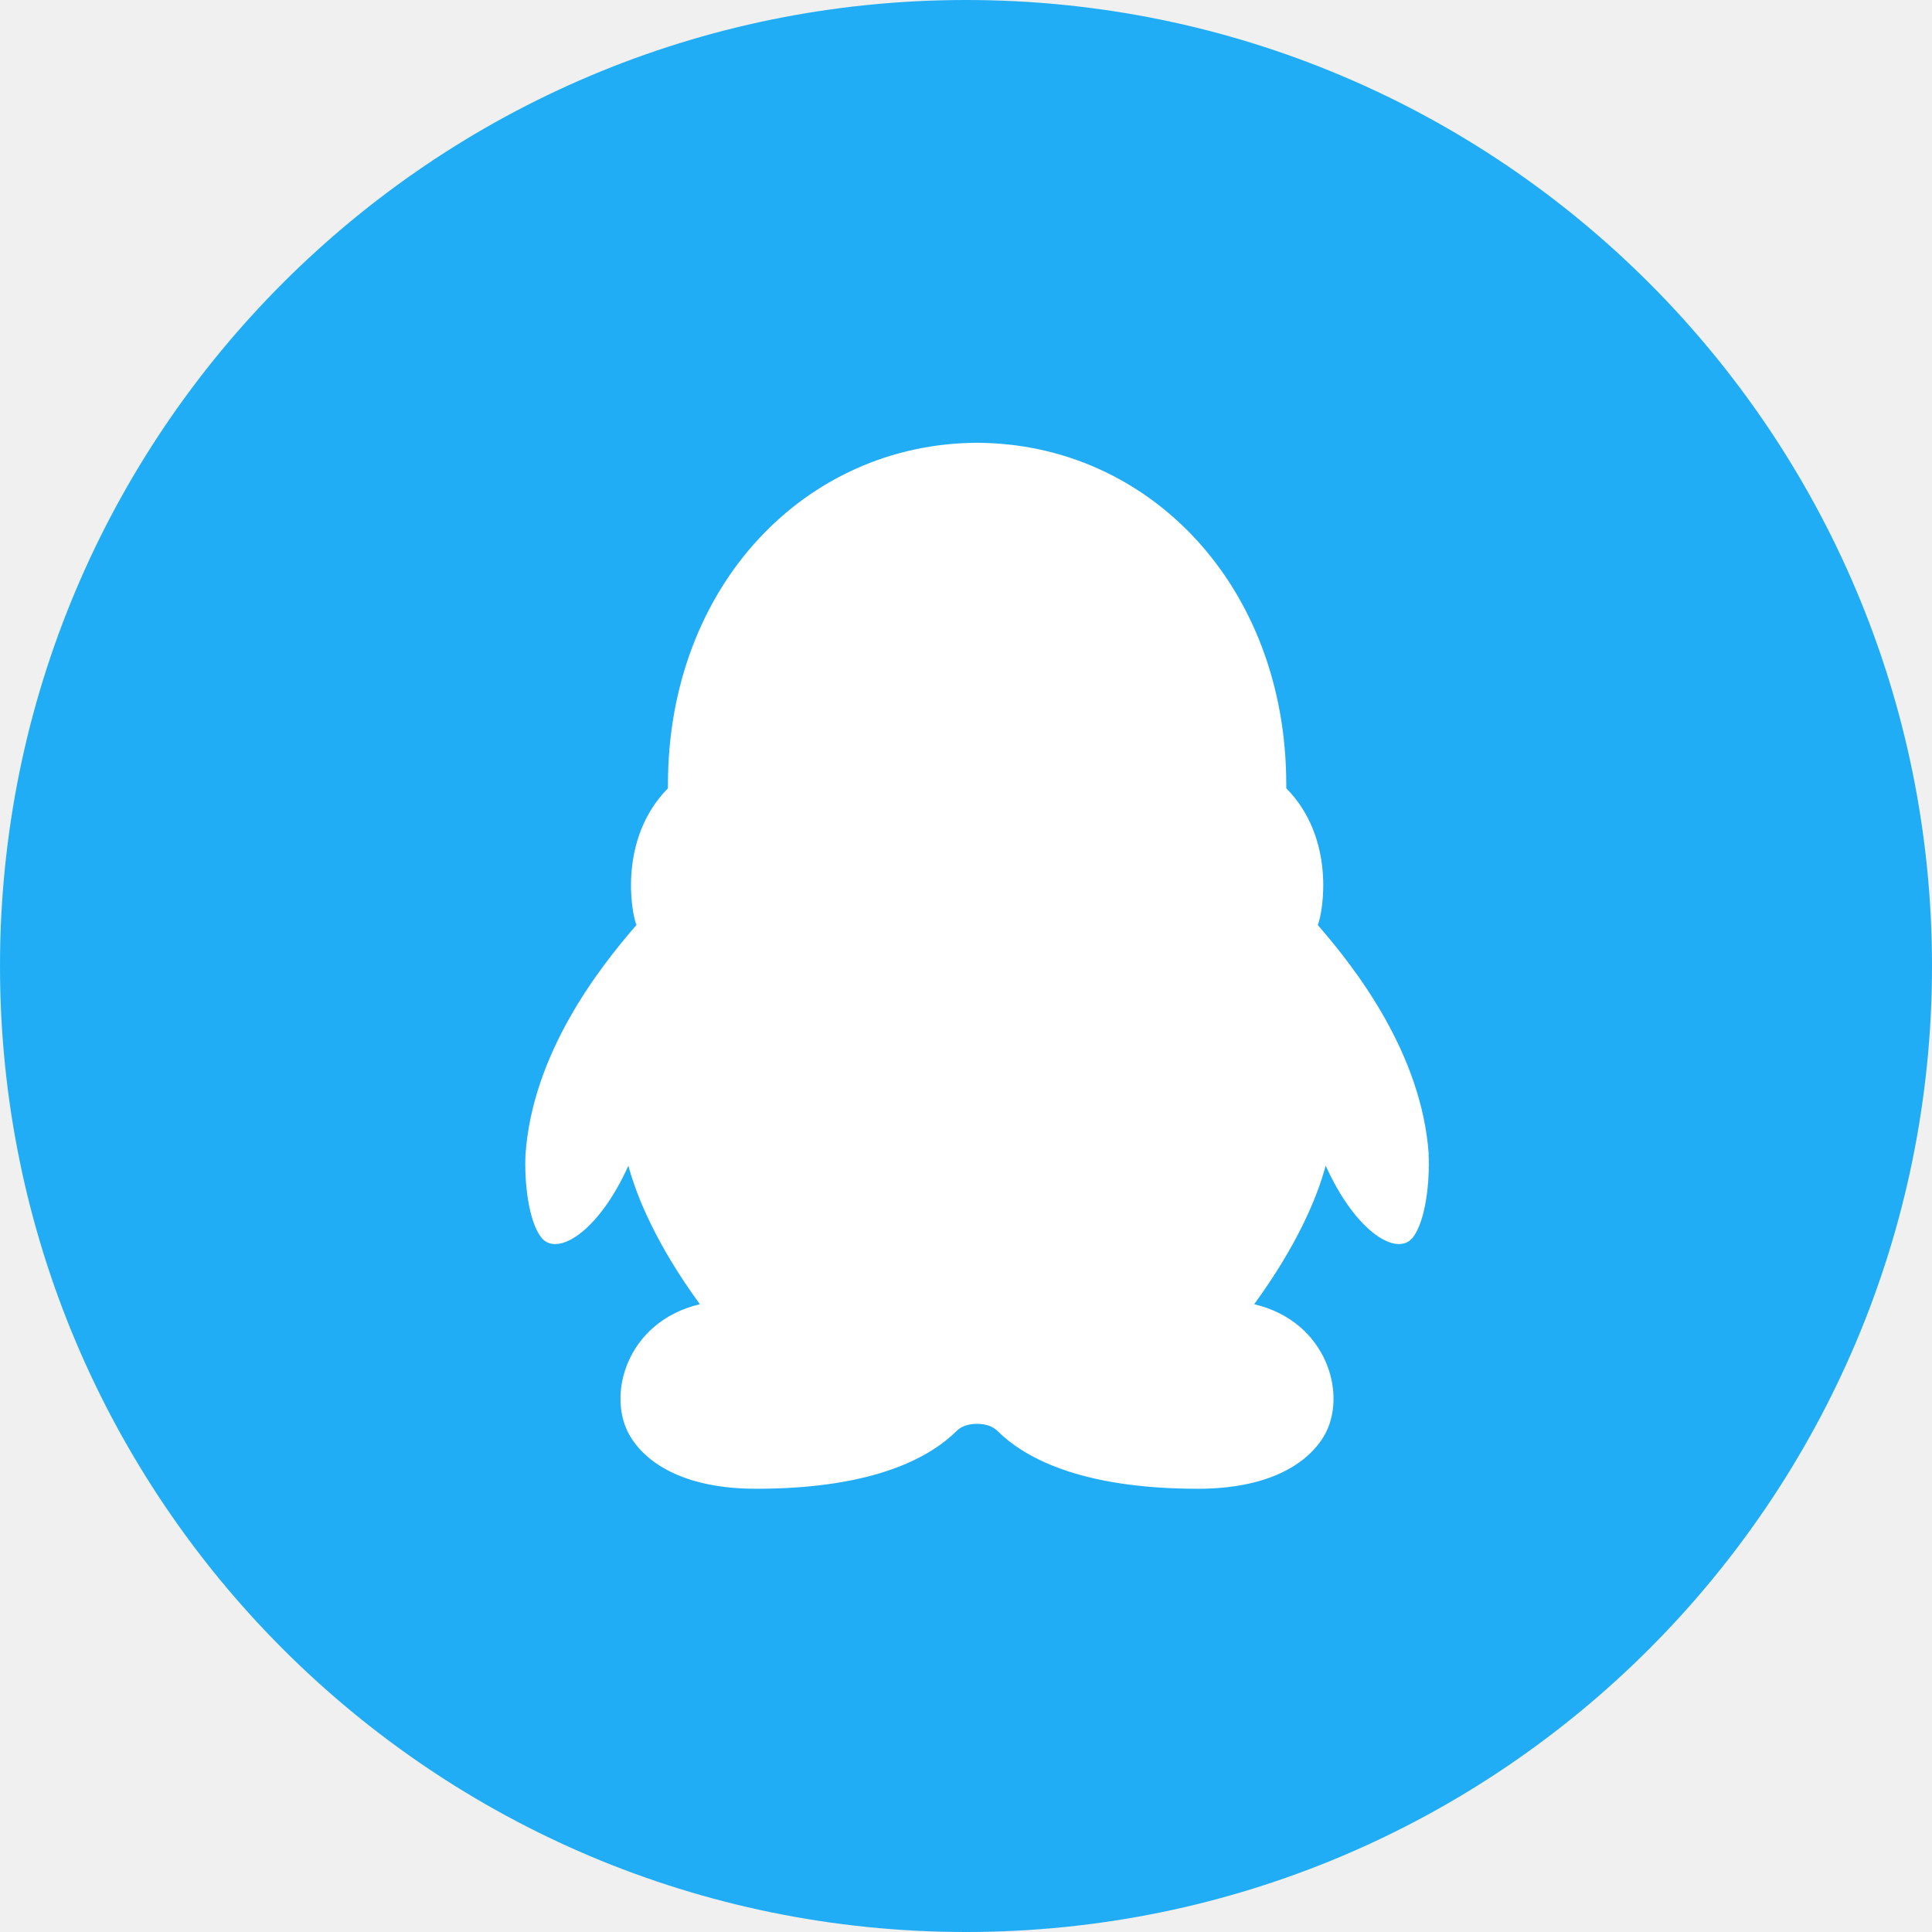
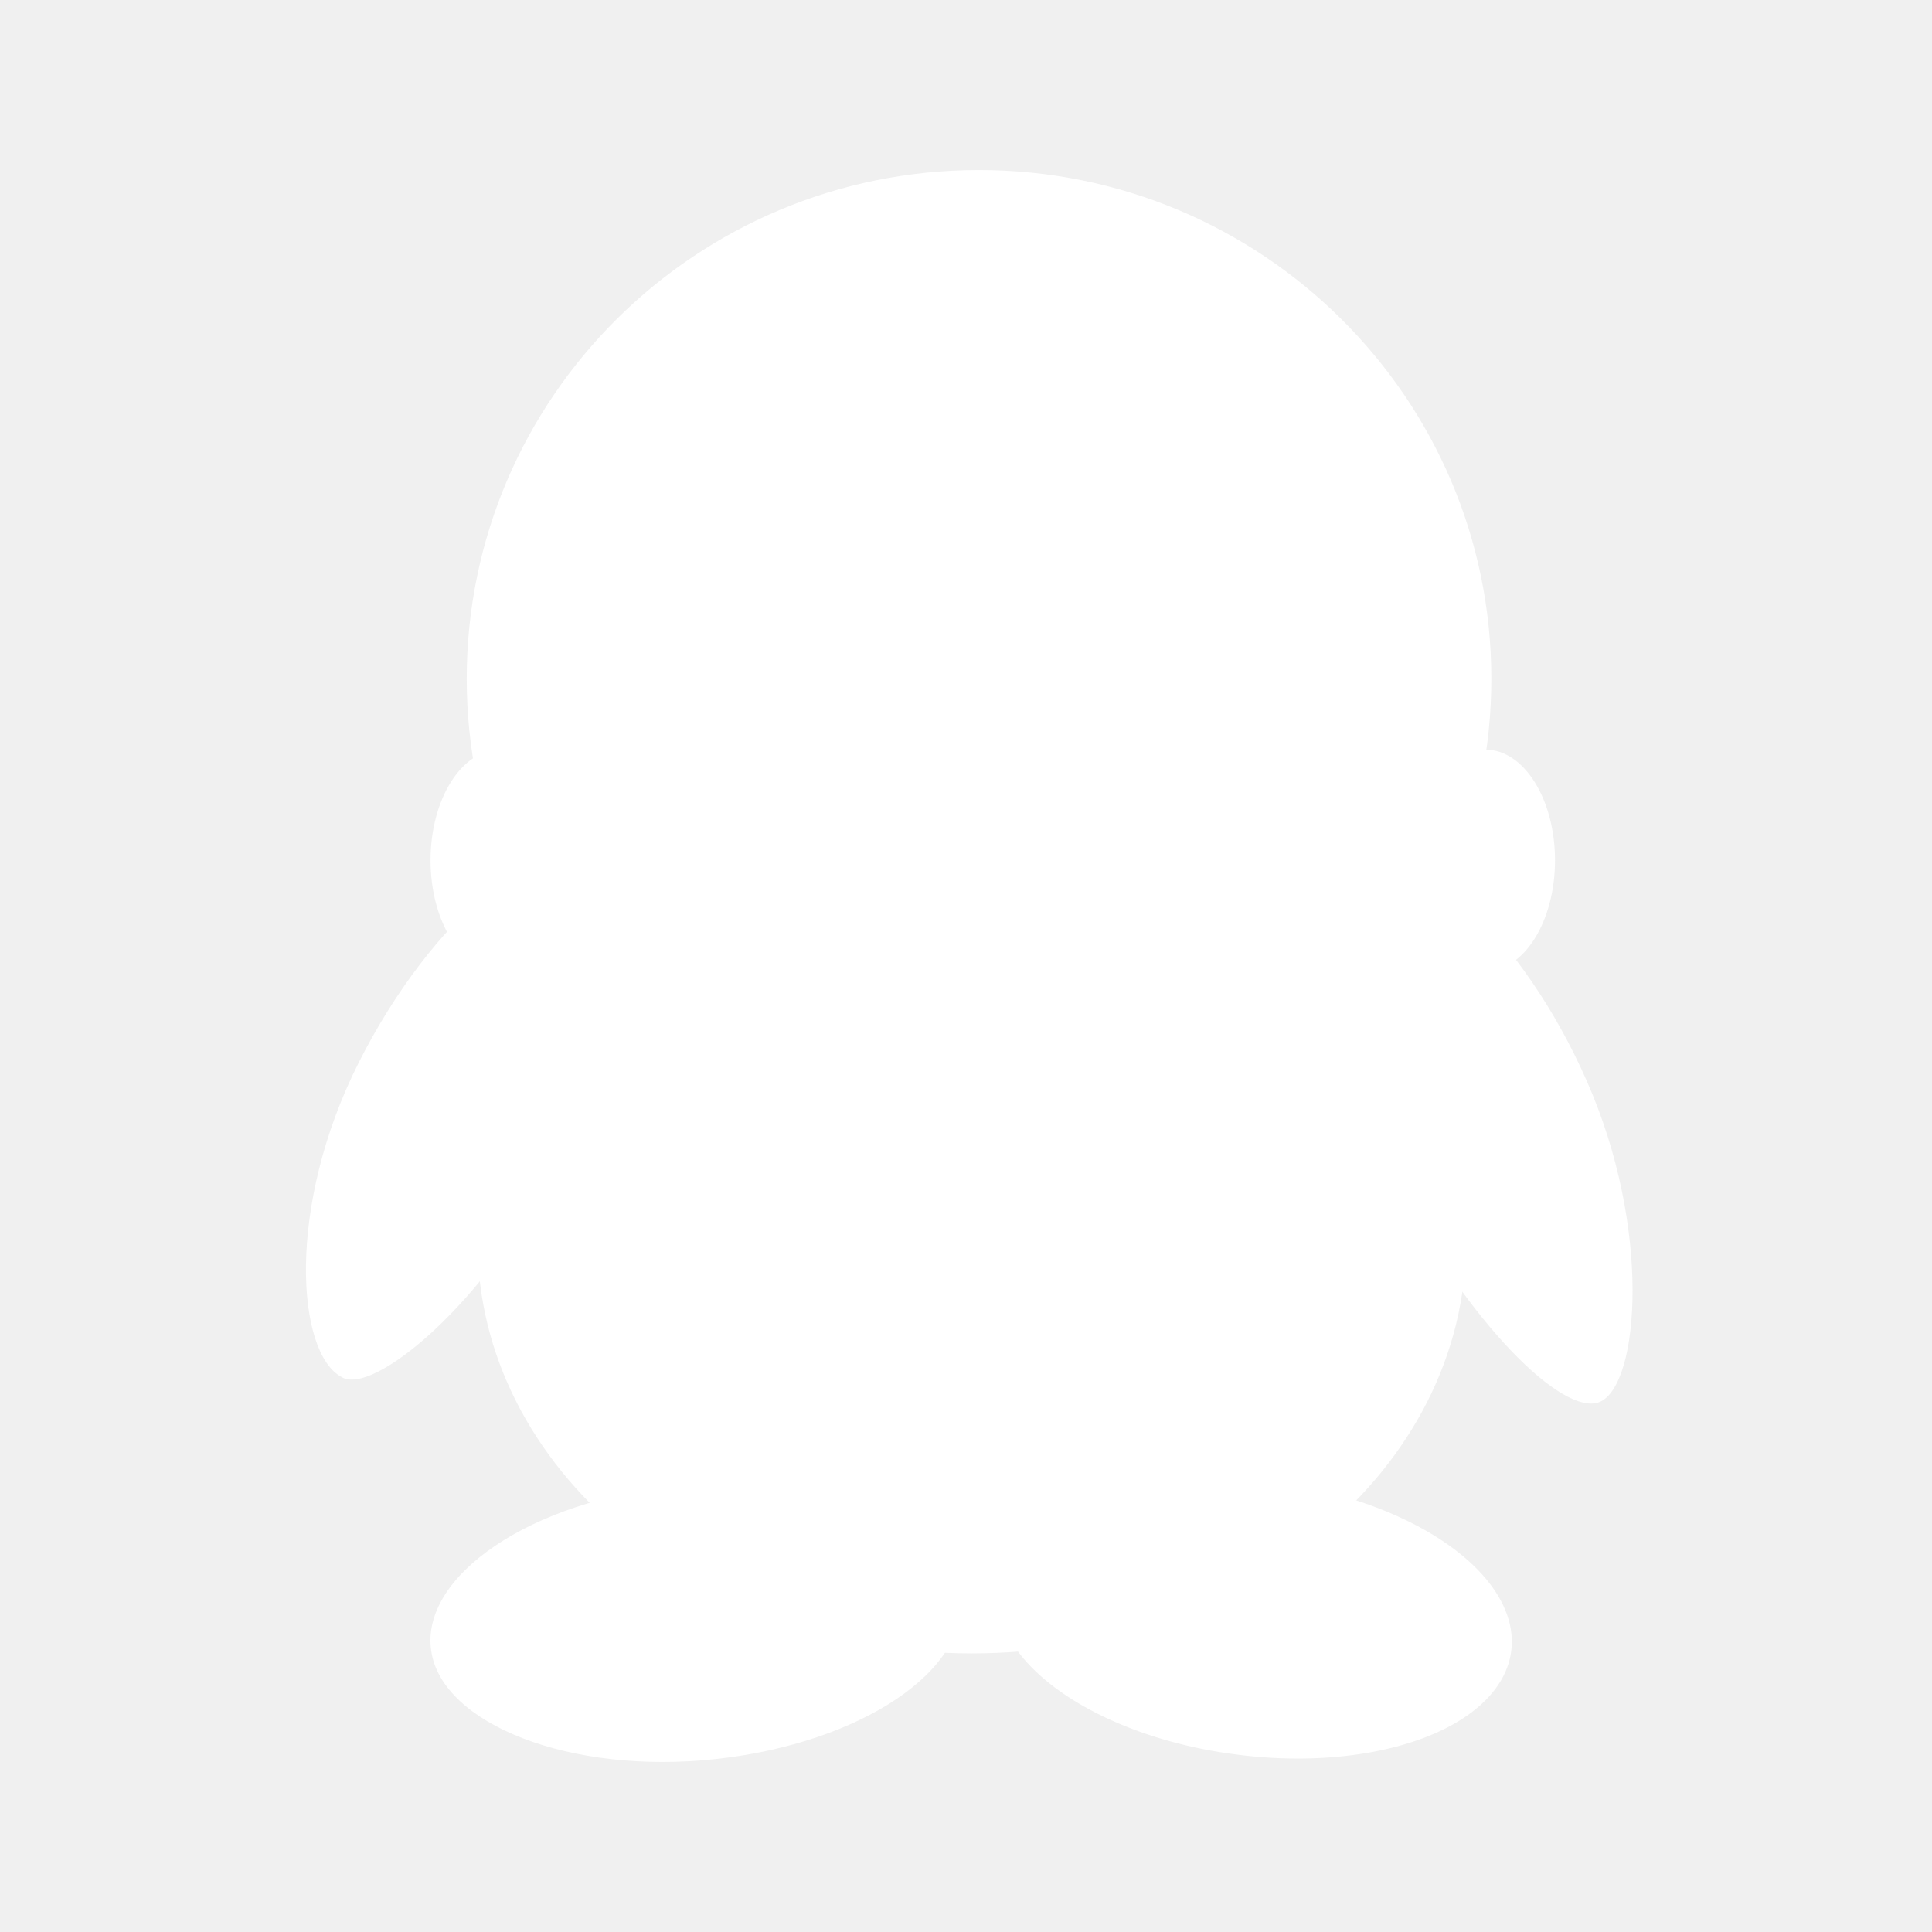
- <svg xmlns="http://www.w3.org/2000/svg" t="1597153495798" class="icon" viewBox="0 0 1024 1024" version="1.1" p-id="2398" width="200" height="200">
+ <svg xmlns="http://www.w3.org/2000/svg" t="1597649485997" class="icon" viewBox="0 0 1024 1024" version="1.1" p-id="2231" width="200" height="200">
  <defs>
    <style type="text/css" />
  </defs>
-   <path d="M512 0c282.773 0 512 229.227 512 512S794.773 1024 512 1024 0 794.773 0 512 229.227 0 512 0z" fill="#21ADF5" p-id="2399" />
-   <path d="M757.269 611.883c-3.776-53.547-38.699-98.432-58.816-121.6 2.795-6.763 9.6-45.867-16.704-72.469v-1.92c0-105.152-72.683-180.864-163.84-181.205-91.2 0.341-163.883 76.011-163.883 181.227v1.899c-26.283 26.667-19.477 65.749-16.683 72.448-20.16 23.211-55.04 68.053-58.816 121.6-0.683 14.08 1.429 34.603 8.107 43.712 8.128 11.115 30.485-2.24 46.421-37.739 4.437 16.448 14.699 41.579 37.888 73.429-38.827 9.131-49.92 48.576-36.843 70.144 9.216 15.189 30.293 27.669 66.667 27.669 64.661 0 93.227-17.899 105.963-30.357 2.603-2.731 6.336-4.032 11.093-4.053 4.779 0 8.533 1.344 11.136 4.053 12.736 12.459 41.301 30.357 105.963 30.357 36.352 0 57.451-12.48 66.645-27.669 13.056-21.589 1.984-61.013-36.821-70.144 23.211-31.872 33.451-57.003 37.909-73.429 15.979 35.499 38.272 48.853 46.421 37.739 6.677-9.109 8.789-29.611 8.107-43.691h0.085z" fill="#FFFFFF" p-id="2400" />
+   <path d="M247.371 359.74a271.532 269.615 0 1 0 543.064-1e-8 271.532 269.615 0 1 0-543.064 0Z" fill="#ffffff" p-id="2232" />
+   <path d="M228.195 456.003a58.679 36.818 90 1 0 73.636 0 58.679 36.818 90 1 0-73.636 0Z" fill="#ffffff" p-id="2233" />
+   <path d="M228.579 875.19c5.753 38.352 73.252 65.582 150.723 57.144s135.383-47.556 129.63-87.443S435.296 780.461 358.592 787.748s-136.15 47.556-130.013 87.443z" fill="#ffffff" p-id="2234" />
+   <path d="M750.549 456.003a58.679 36.818 90 1 0 73.636 0 58.679 36.818 90 1 0-73.636 0Z" fill="#ffffff" p-id="2235" />
+   <path d="M655.615 929.976a136.917 72.869 7.27 1 0 18.442-144.566 136.917 72.869 7.27 1 0-18.442 144.566Z" fill="#ffffff" p-id="2236" />
+   <path d="M253.124 658.118a261.944 218.223 0 1 0 523.888 0 261.944 218.223 0 1 0-523.888 0Z" fill="#ffffff" p-id="2237" />
+   <path d="M296.078 614.78c-38.352 76.704-98.948 125.411-115.056 115.056-23.778-12.656-29.531-90.127 9.204-166.831S288.791 437.594 320.24 452.551s14.19 85.525-24.162 162.229zM738.277 624.368c35.284 69.801 85.908 123.877 107.769 119.275s29.915-85.525-1.918-163.379-92.045-136.917-121.576-121.959-23.011 89.36 15.724 166.064z" fill="#ffffff" p-id="2238" />
</svg>
